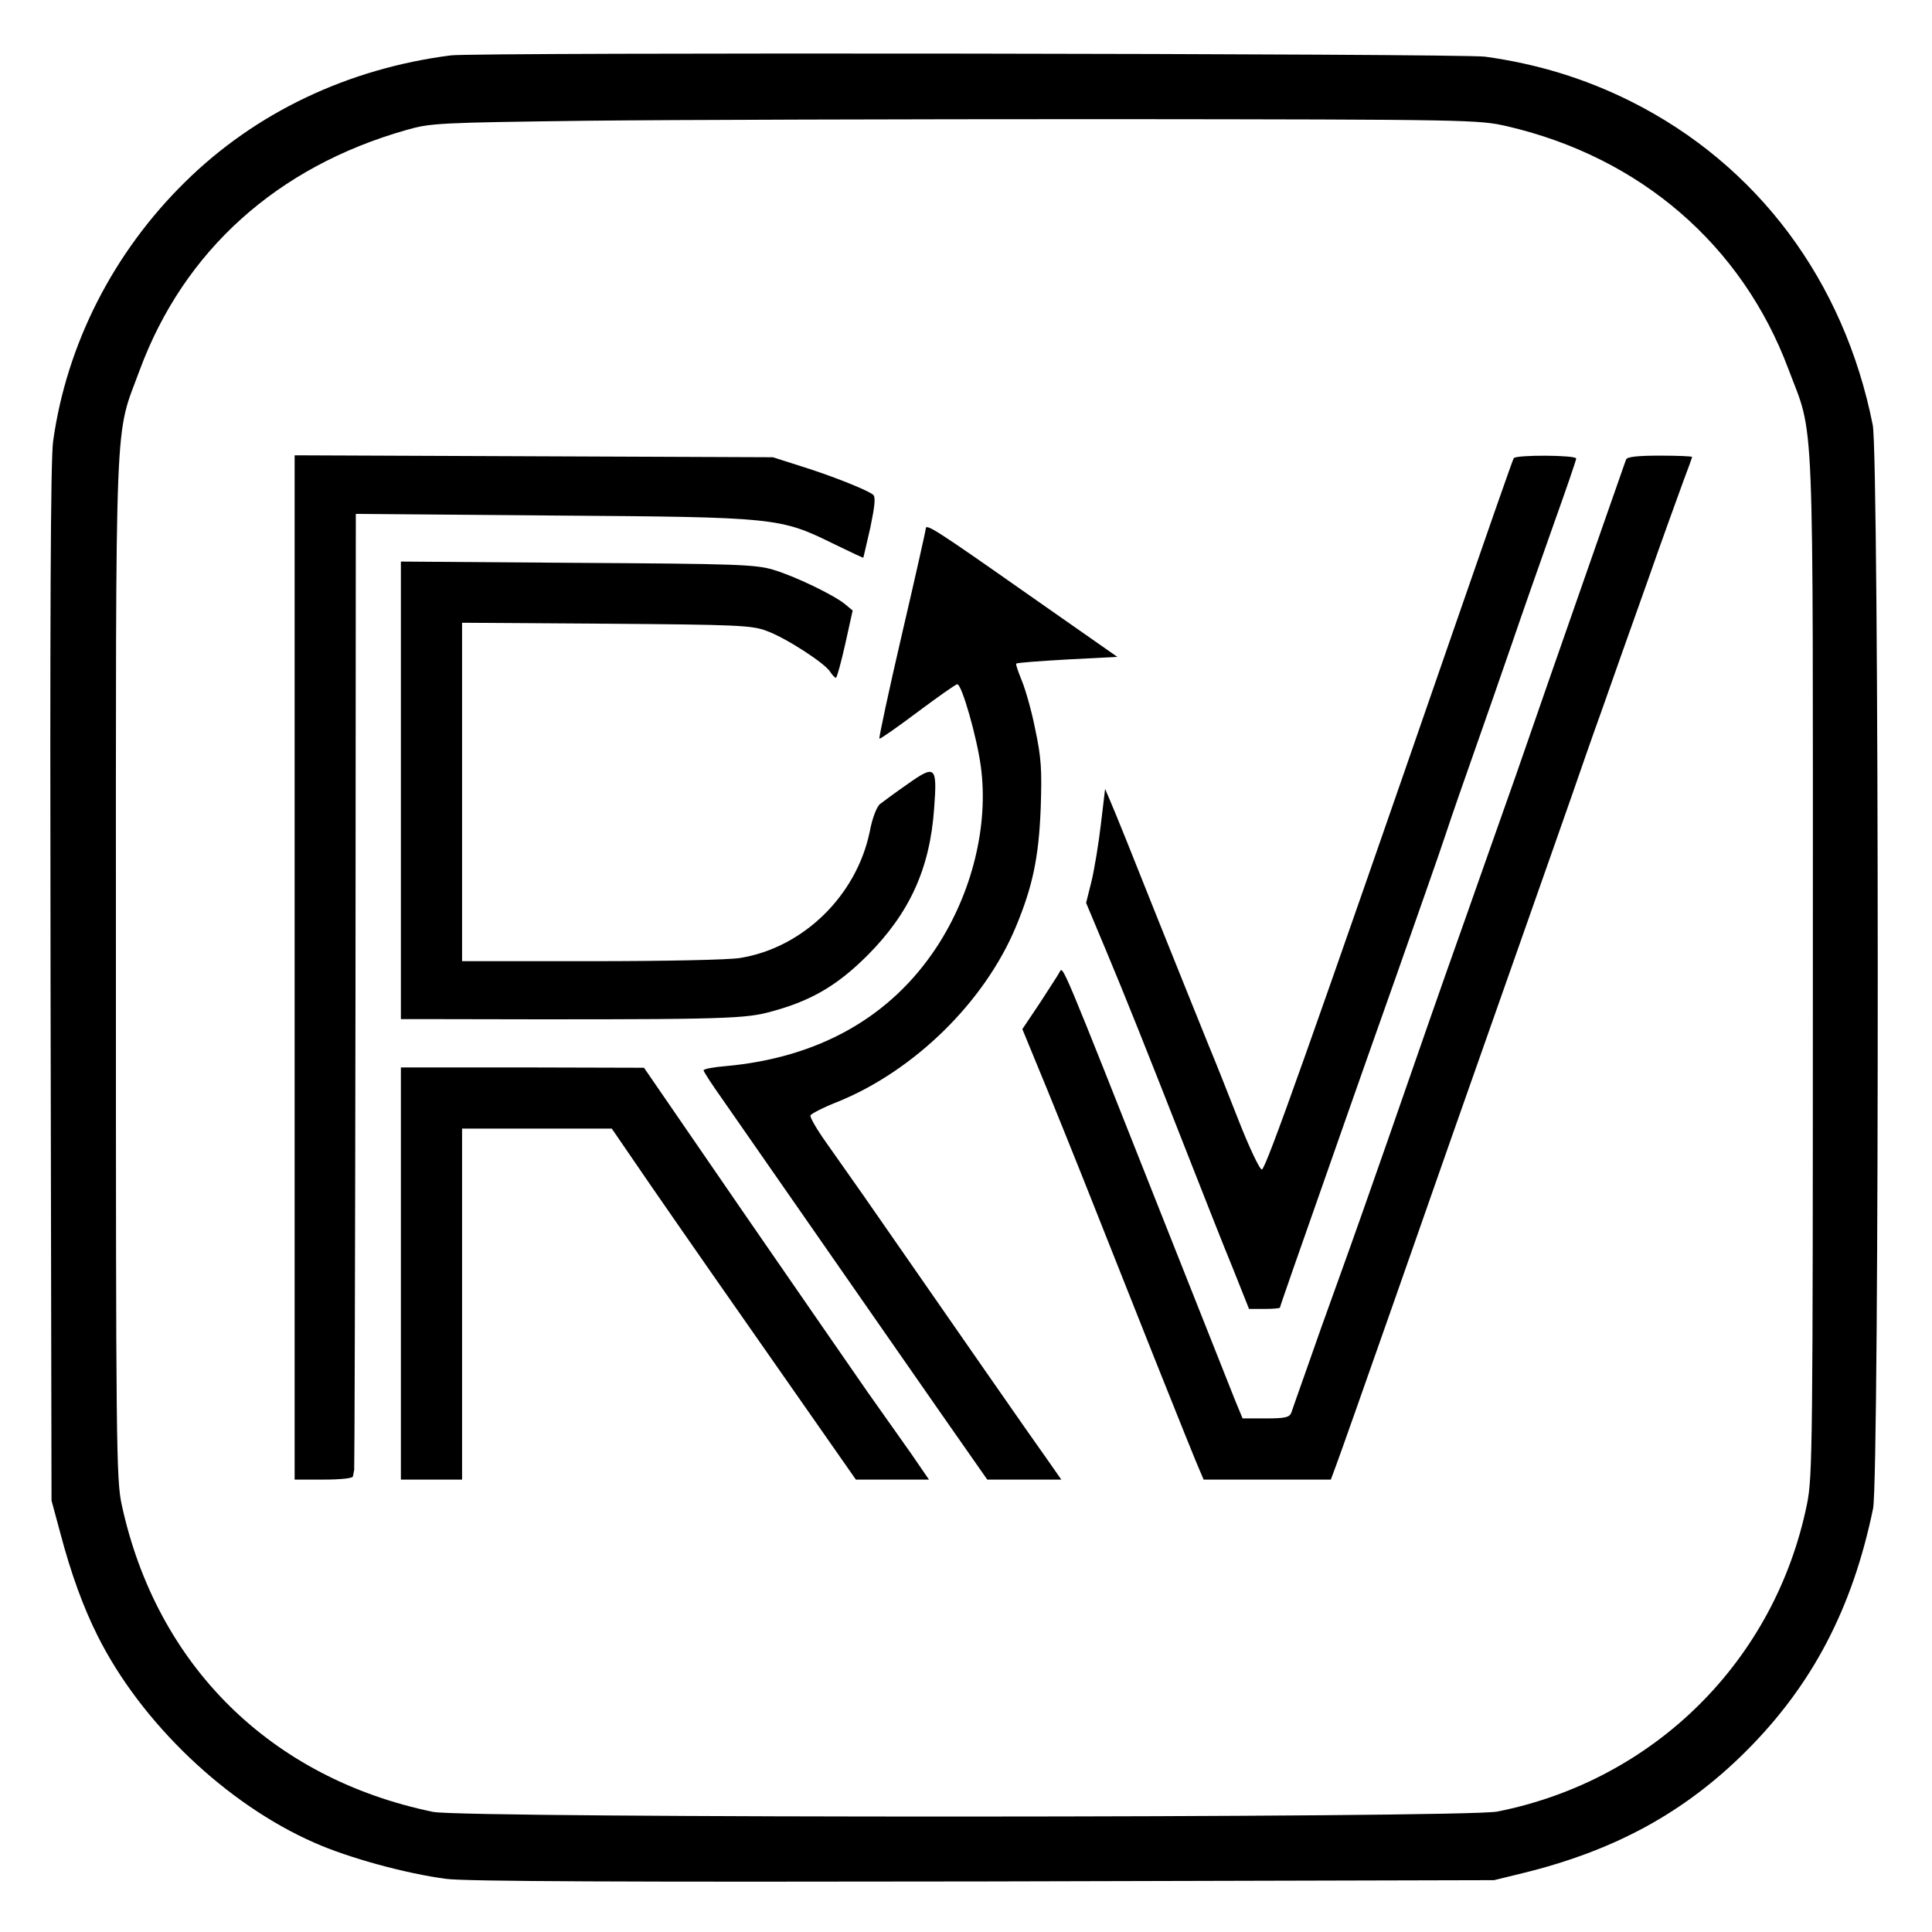
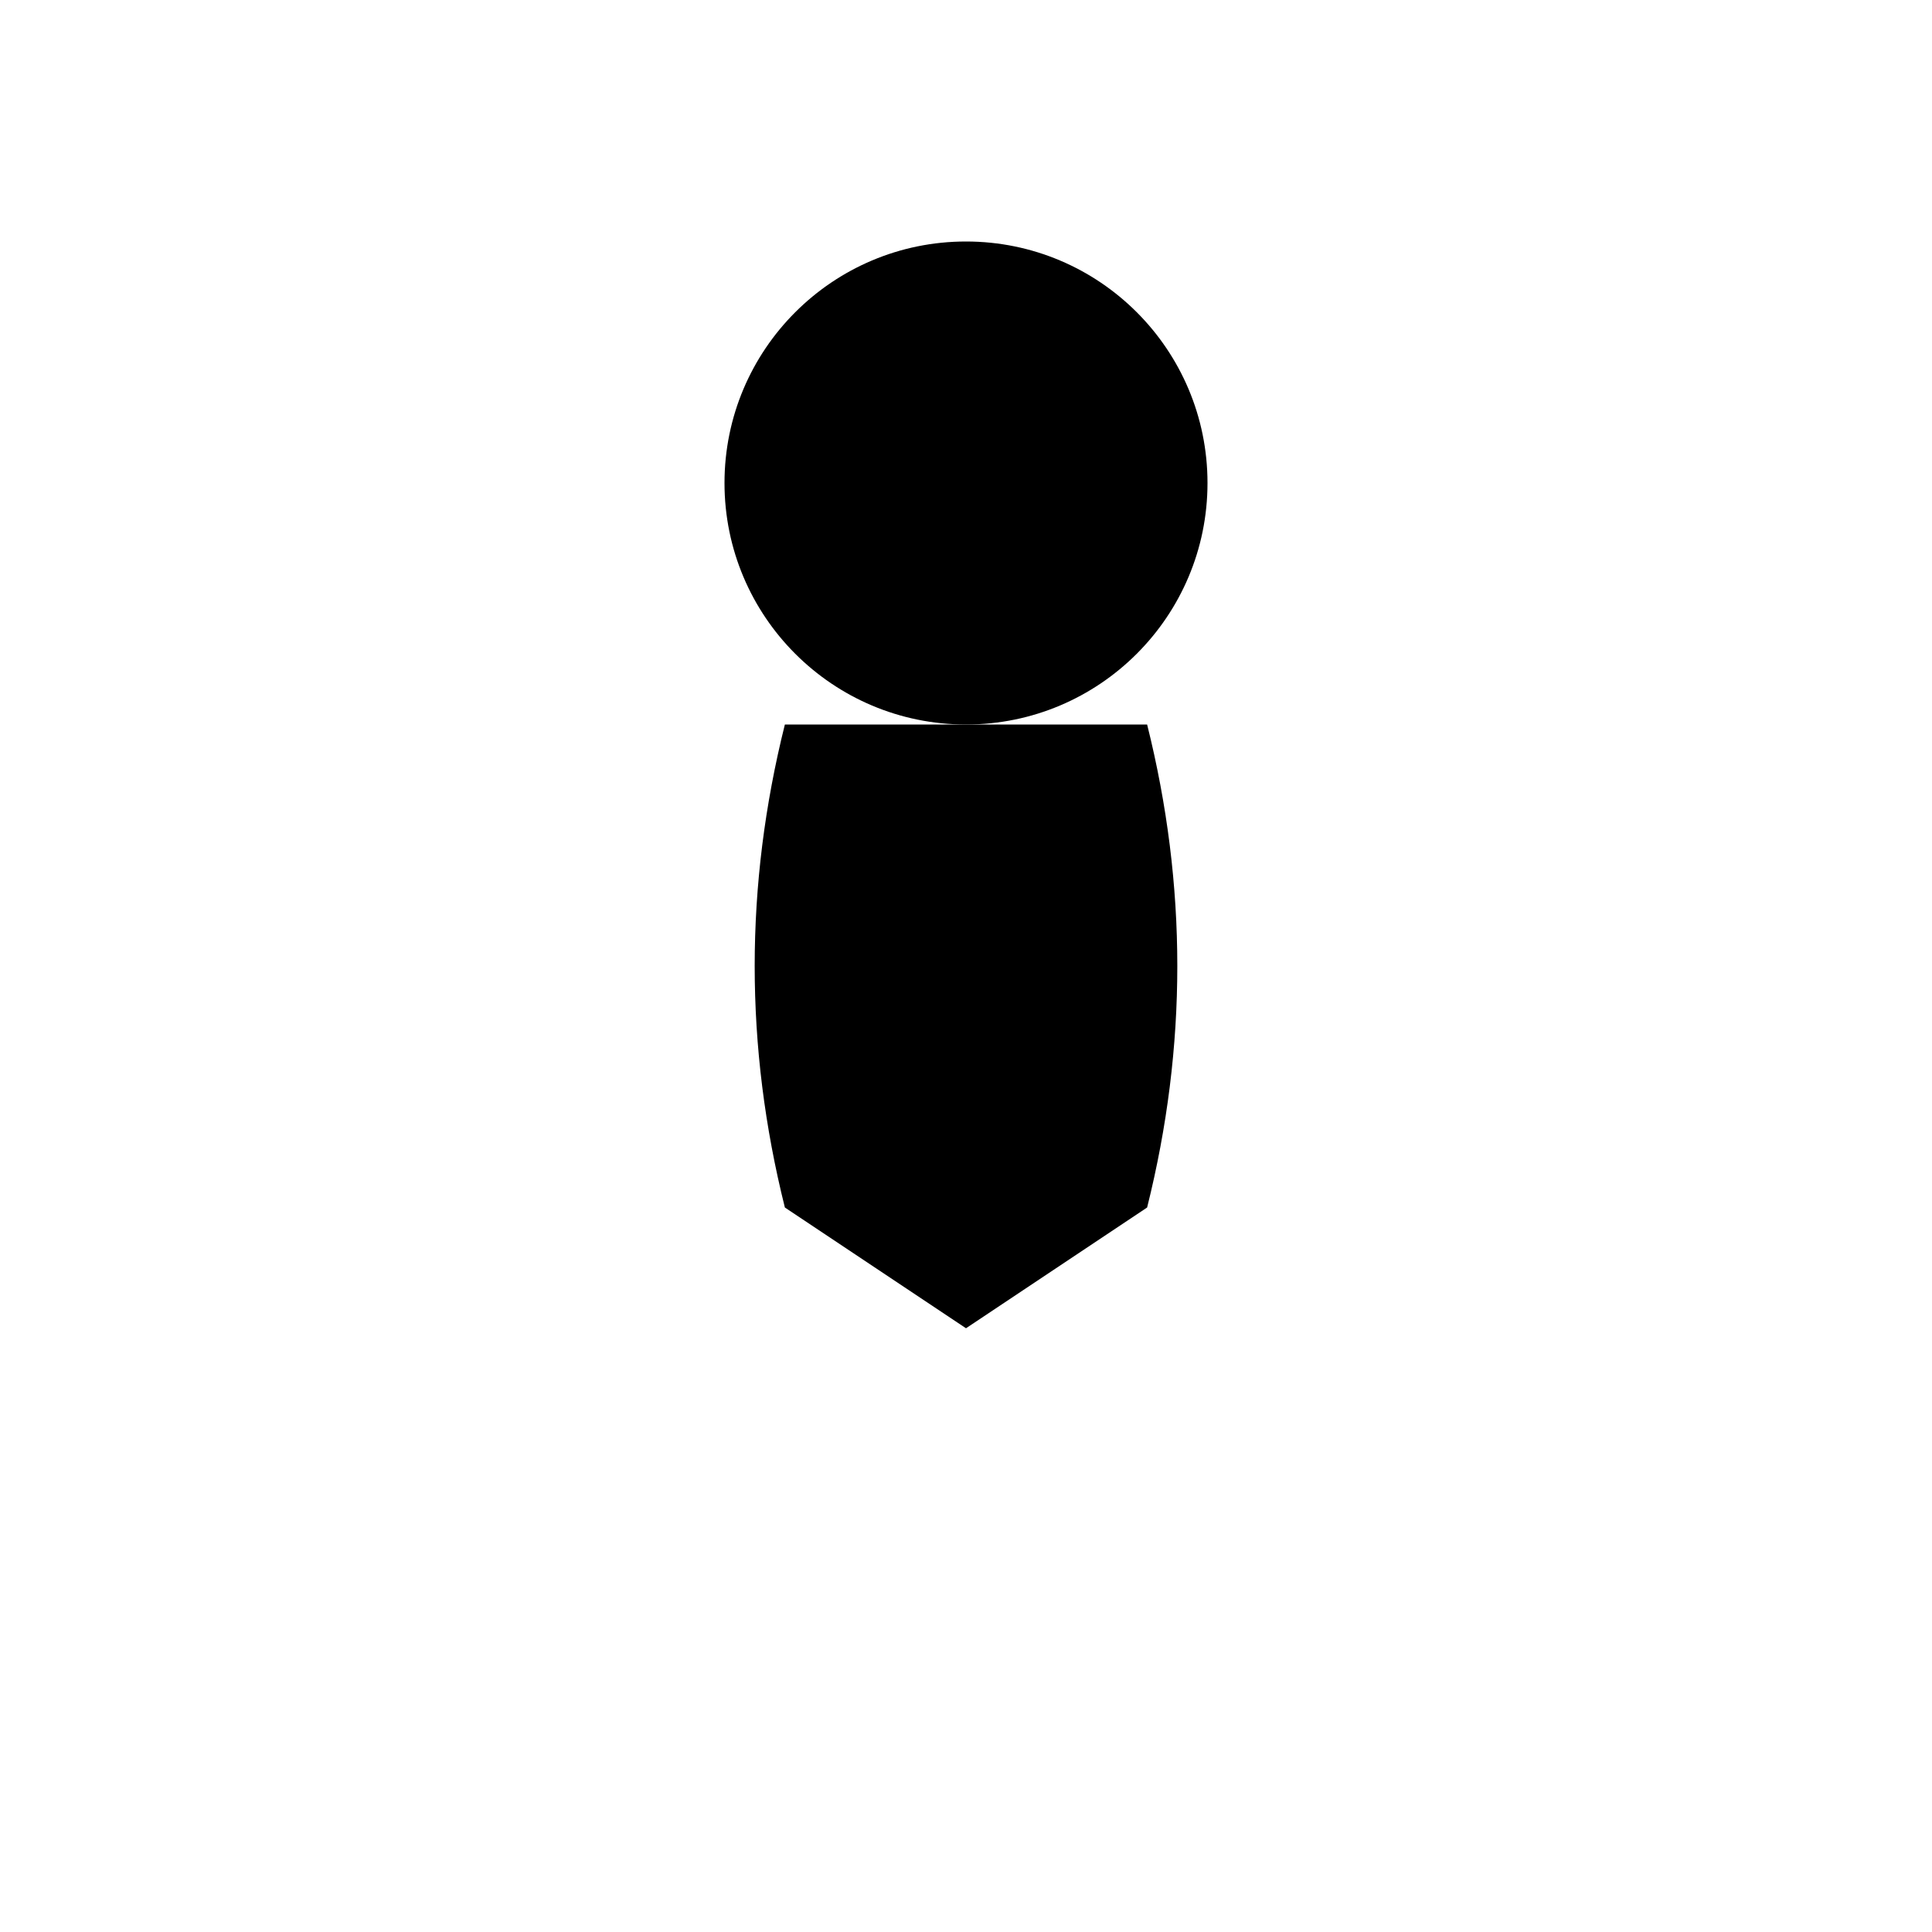
- <svg xmlns="http://www.w3.org/2000/svg" version="1.0" viewBox="0 0 600 600" preserveAspectRatio="xMidYMid meet">
-   <g transform="translate(6.5, 6.5)">
-     <g transform="translate(0,587) scale(0.1,-0.1)" fill="#000000">
-       <path d="M1335 5763 c-320 -41 -607 -178 -825 -393 -223 -219 -368 -504 -410 -805 -8 -57 -10 -546 -8 -1685 l3 -1605 27 -100 c34 -129 72 -232 116 -320 135 -270 400 -523 674 -643 106 -47 285 -96 409 -112 59 -8 555 -10 1669 -8 l1585 4 90 22 c285 70 501 188 691 377 207 206 332 445 396 755 20 98 19 3264 -1 3365 -89 448 -358 808 -751 1005 -144 72 -293 117 -453 139 -74 10 -3136 14 -3212 4z m3280 -220 c414 -96 730 -369 874 -754 82 -218 76 -78 76 -1854 0 -1491 -1 -1585 -18 -1670 -99 -487 -474 -859 -962 -956 -102 -20 -3207 -21 -3305 -1 -504 104 -859 455 -967 954 -17 78 -18 185 -18 1668 0 1778 -5 1641 74 1856 137 370 426 631 827 745 76 22 100 23 559 29 264 3 995 5 1625 5 1124 -1 1147 -2 1235 -22z" />
-       <path d="M850 2930 l0 -1590 90 0 c53 0 91 4 91 10 1 6 3 15 4 20 1 6 3 676 4 1490 l1 1479 612 -5 c697 -5 705 -6 874 -89 49 -24 90 -43 90 -42 1 1 10 44 22 94 14 68 17 95 8 102 -19 15 -130 59 -223 88 l-88 28 -742 3 -743 3 0 -1591z" />
-       <path d="M4636 4512 c-3 -4 -86 -242 -185 -528 -446 -1288 -584 -1677 -597 -1681 -6 -2 -39 67 -73 154 -34 87 -75 190 -91 228 -16 39 -87 216 -159 395 -71 179 -137 343 -147 365 l-17 40 -13 -109 c-7 -60 -20 -139 -29 -177 l-17 -68 62 -148 c61 -146 120 -293 267 -668 41 -104 97 -247 126 -317 l51 -128 48 0 c26 0 48 2 48 4 0 3 35 104 215 616 18 52 86 244 150 425 64 182 132 375 150 430 18 55 59 172 90 260 31 88 83 237 115 330 32 94 90 259 129 369 39 109 71 202 71 207 0 11 -187 12 -194 1z" />
-       <path d="M4985 4508 c-3 -7 -32 -92 -66 -188 -161 -461 -203 -581 -277 -795 -45 -126 -115 -327 -157 -445 -92 -259 -127 -361 -238 -680 -47 -135 -115 -328 -152 -430 -37 -102 -84 -234 -105 -295 -21 -60 -42 -118 -45 -128 -6 -14 -20 -17 -79 -17 l-72 0 -22 53 c-11 28 -109 275 -217 547 -333 841 -318 805 -330 785 -5 -10 -34 -53 -62 -97 l-53 -79 79 -192 c78 -192 101 -249 334 -837 69 -173 131 -327 138 -342 l12 -28 198 0 197 0 16 43 c21 57 80 225 181 512 112 321 249 710 390 1110 64 182 136 386 160 455 24 69 65 188 93 265 27 77 90 255 140 395 49 140 102 286 116 324 14 37 26 70 26 72 0 2 -45 4 -100 4 -72 0 -102 -4 -105 -12z" />
-       <path d="M2810 4293 c0 -5 -33 -152 -74 -328 -41 -176 -72 -322 -70 -324 2 -2 55 35 119 83 63 47 118 86 123 86 14 0 61 -165 73 -255 25 -183 -27 -393 -137 -561 -143 -218 -367 -344 -656 -370 -38 -3 -68 -9 -68 -13 0 -4 26 -44 58 -89 31 -45 122 -175 201 -289 170 -244 515 -741 578 -830 l44 -63 115 0 115 0 -44 63 c-37 51 -285 408 -571 820 -34 48 -85 121 -114 162 -30 42 -52 80 -50 86 2 5 40 25 84 42 239 97 457 311 554 544 52 125 71 215 77 368 4 119 2 156 -17 245 -11 57 -31 126 -42 152 -11 27 -19 50 -17 52 2 3 74 8 159 13 l155 8 -283 198 c-282 198 -312 217 -312 200z" />
-       <path d="M1180 3480 l0 -710 113 0 c852 -2 944 0 1024 20 133 34 216 82 313 179 130 131 193 269 206 455 10 132 4 137 -81 77 -39 -27 -78 -56 -87 -63 -10 -8 -24 -43 -32 -86 -41 -198 -206 -360 -402 -392 -32 -6 -240 -10 -461 -10 l-403 0 0 525 0 526 448 -3 c406 -3 452 -5 497 -22 59 -21 181 -100 198 -127 7 -11 15 -19 18 -19 3 0 16 47 29 105 l23 104 -24 20 c-36 29 -156 87 -224 107 -54 16 -118 18 -607 21 l-548 4 0 -711z" />
-       <path d="M1180 1980 l0 -640 95 0 95 0 0 545 0 545 233 0 232 0 122 -178 c105 -152 210 -303 571 -819 l65 -93 114 0 113 0 -57 83 c-32 45 -92 130 -133 188 -41 59 -214 309 -385 557 l-310 451 -377 1 -378 0 0 -640z" />
-     </g>
+ <svg xmlns="http://www.w3.org/2000/svg" width="16" height="16" viewBox="0 0 16 16">
+   <g transform="translate(8, 4)">
+     <circle cx="0" cy="0" r="2" fill="#000" />
+     <path d="M -1.5,2 Q -2,4 -1.5,6 L 0,7 L 1.5,6 Q 2,4 1.5,2 Z" fill="#000" />
  </g>
</svg>
